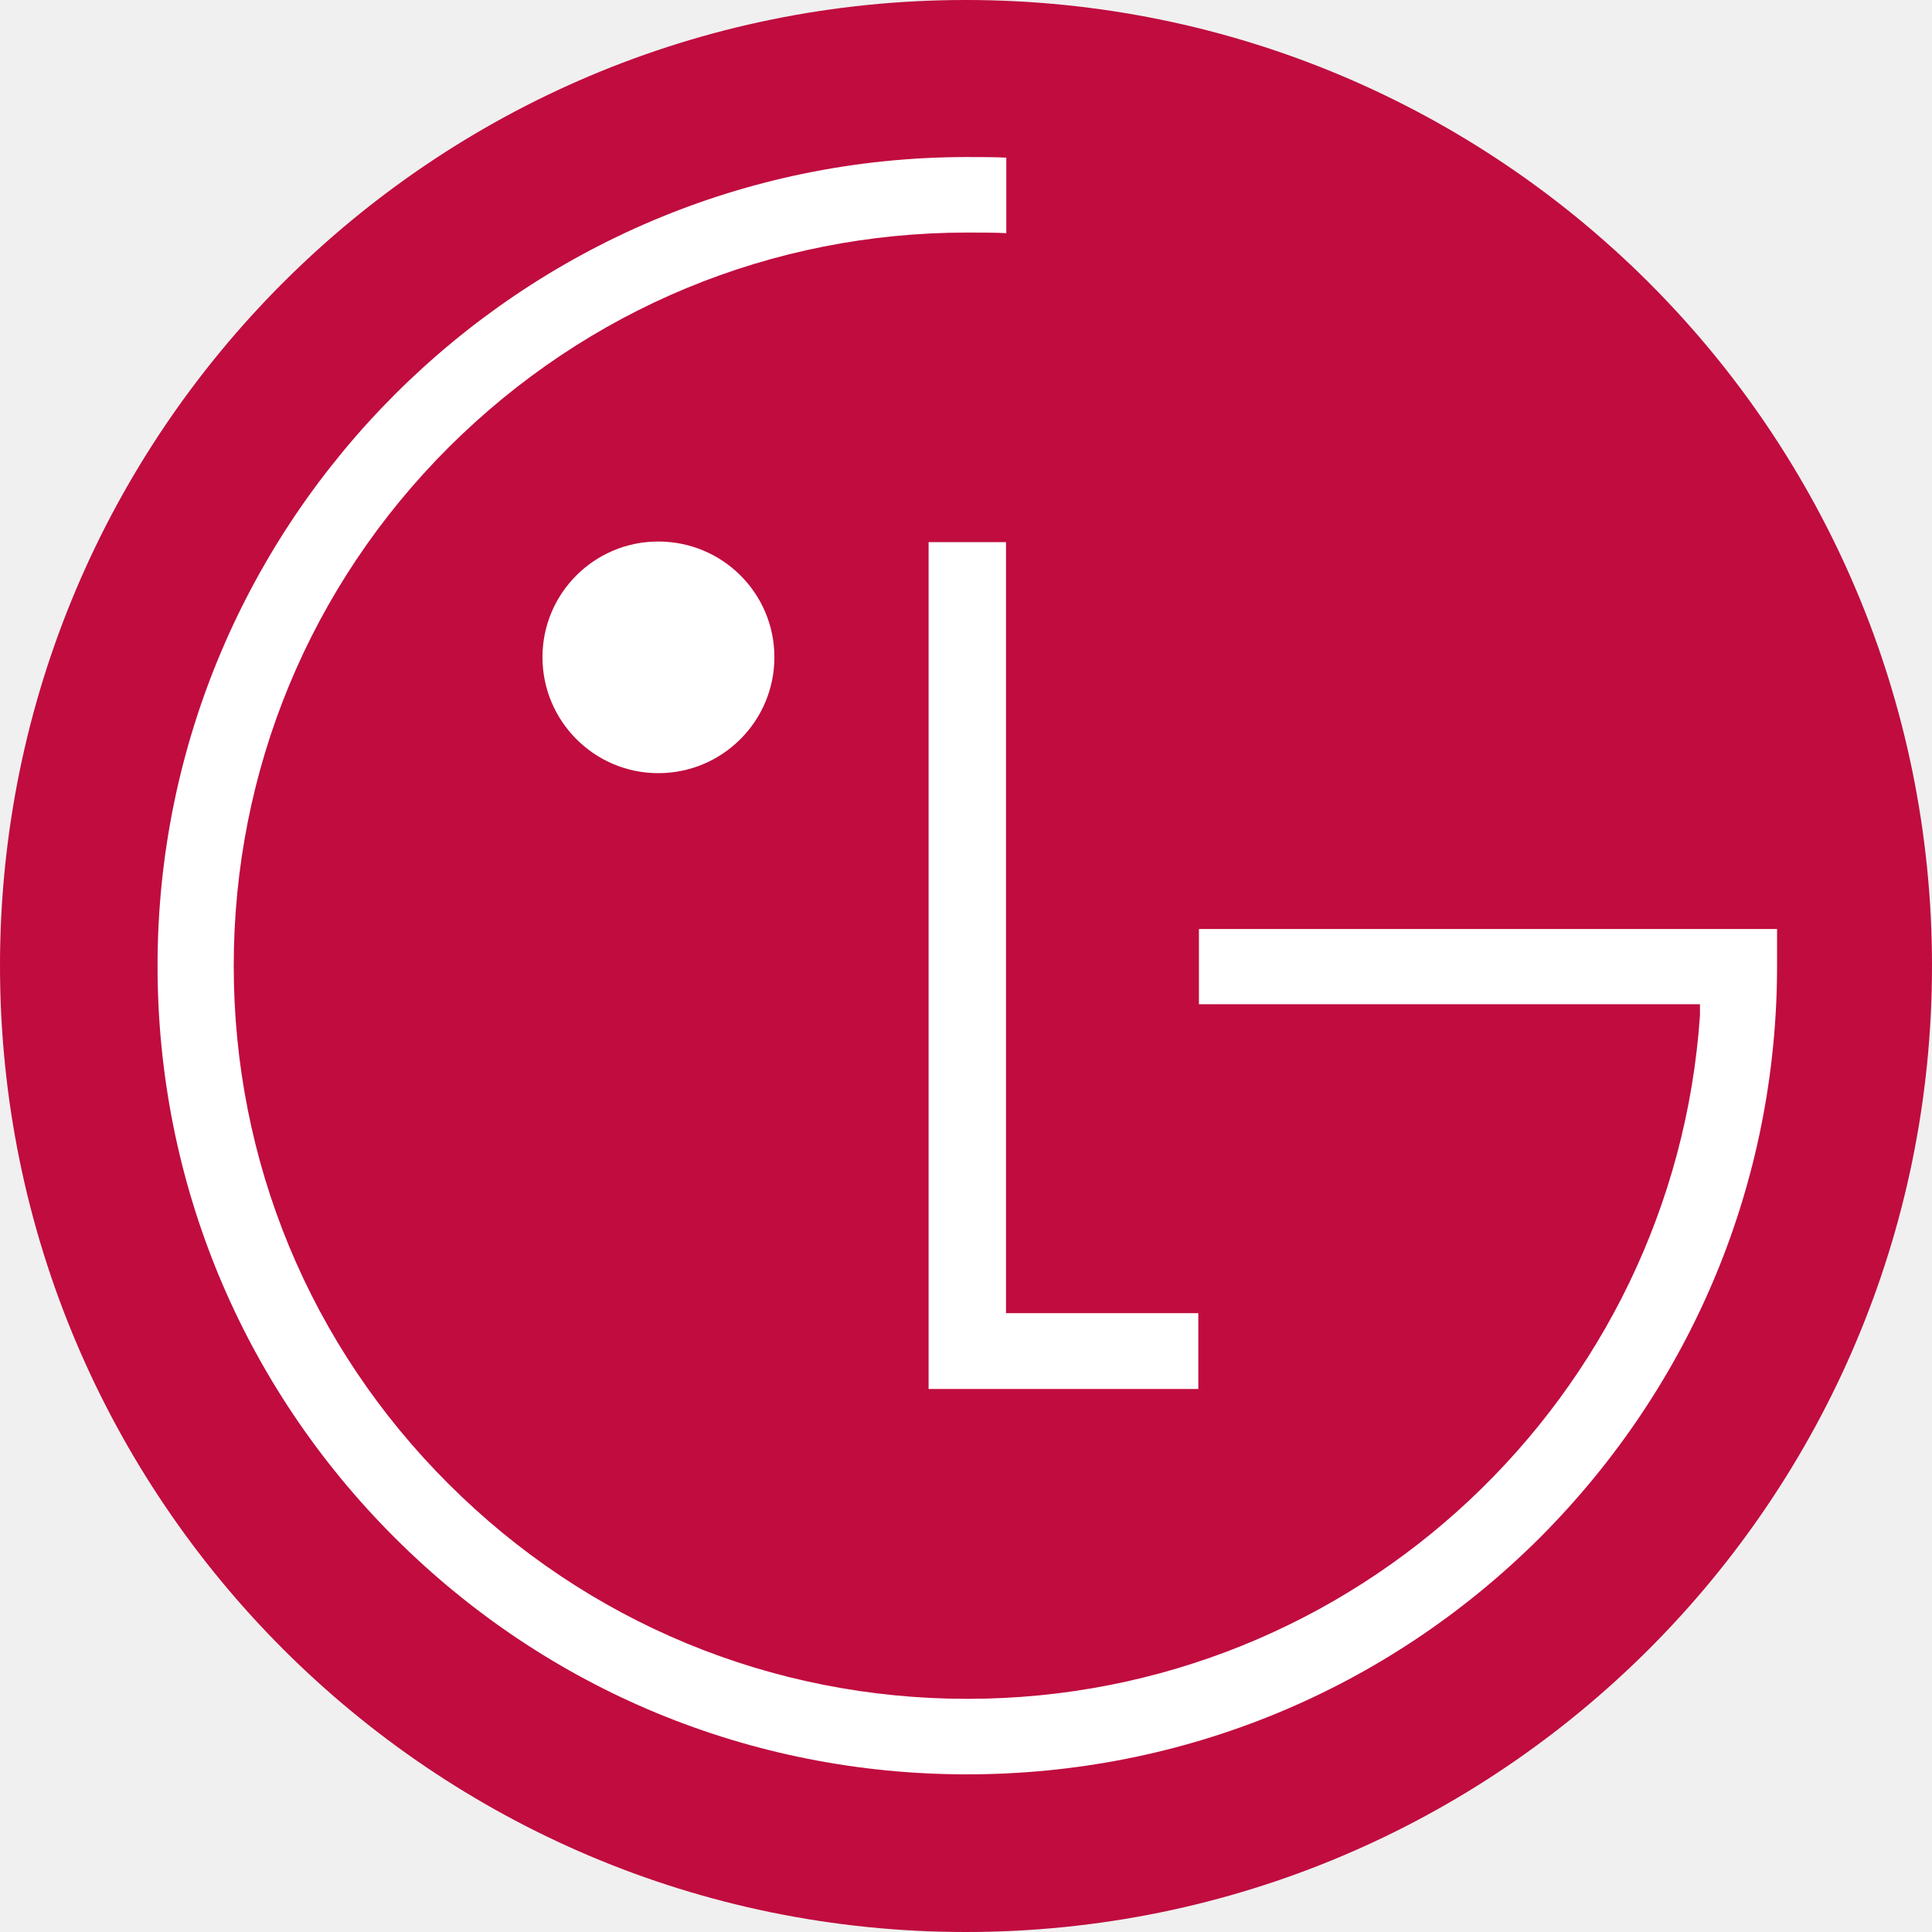
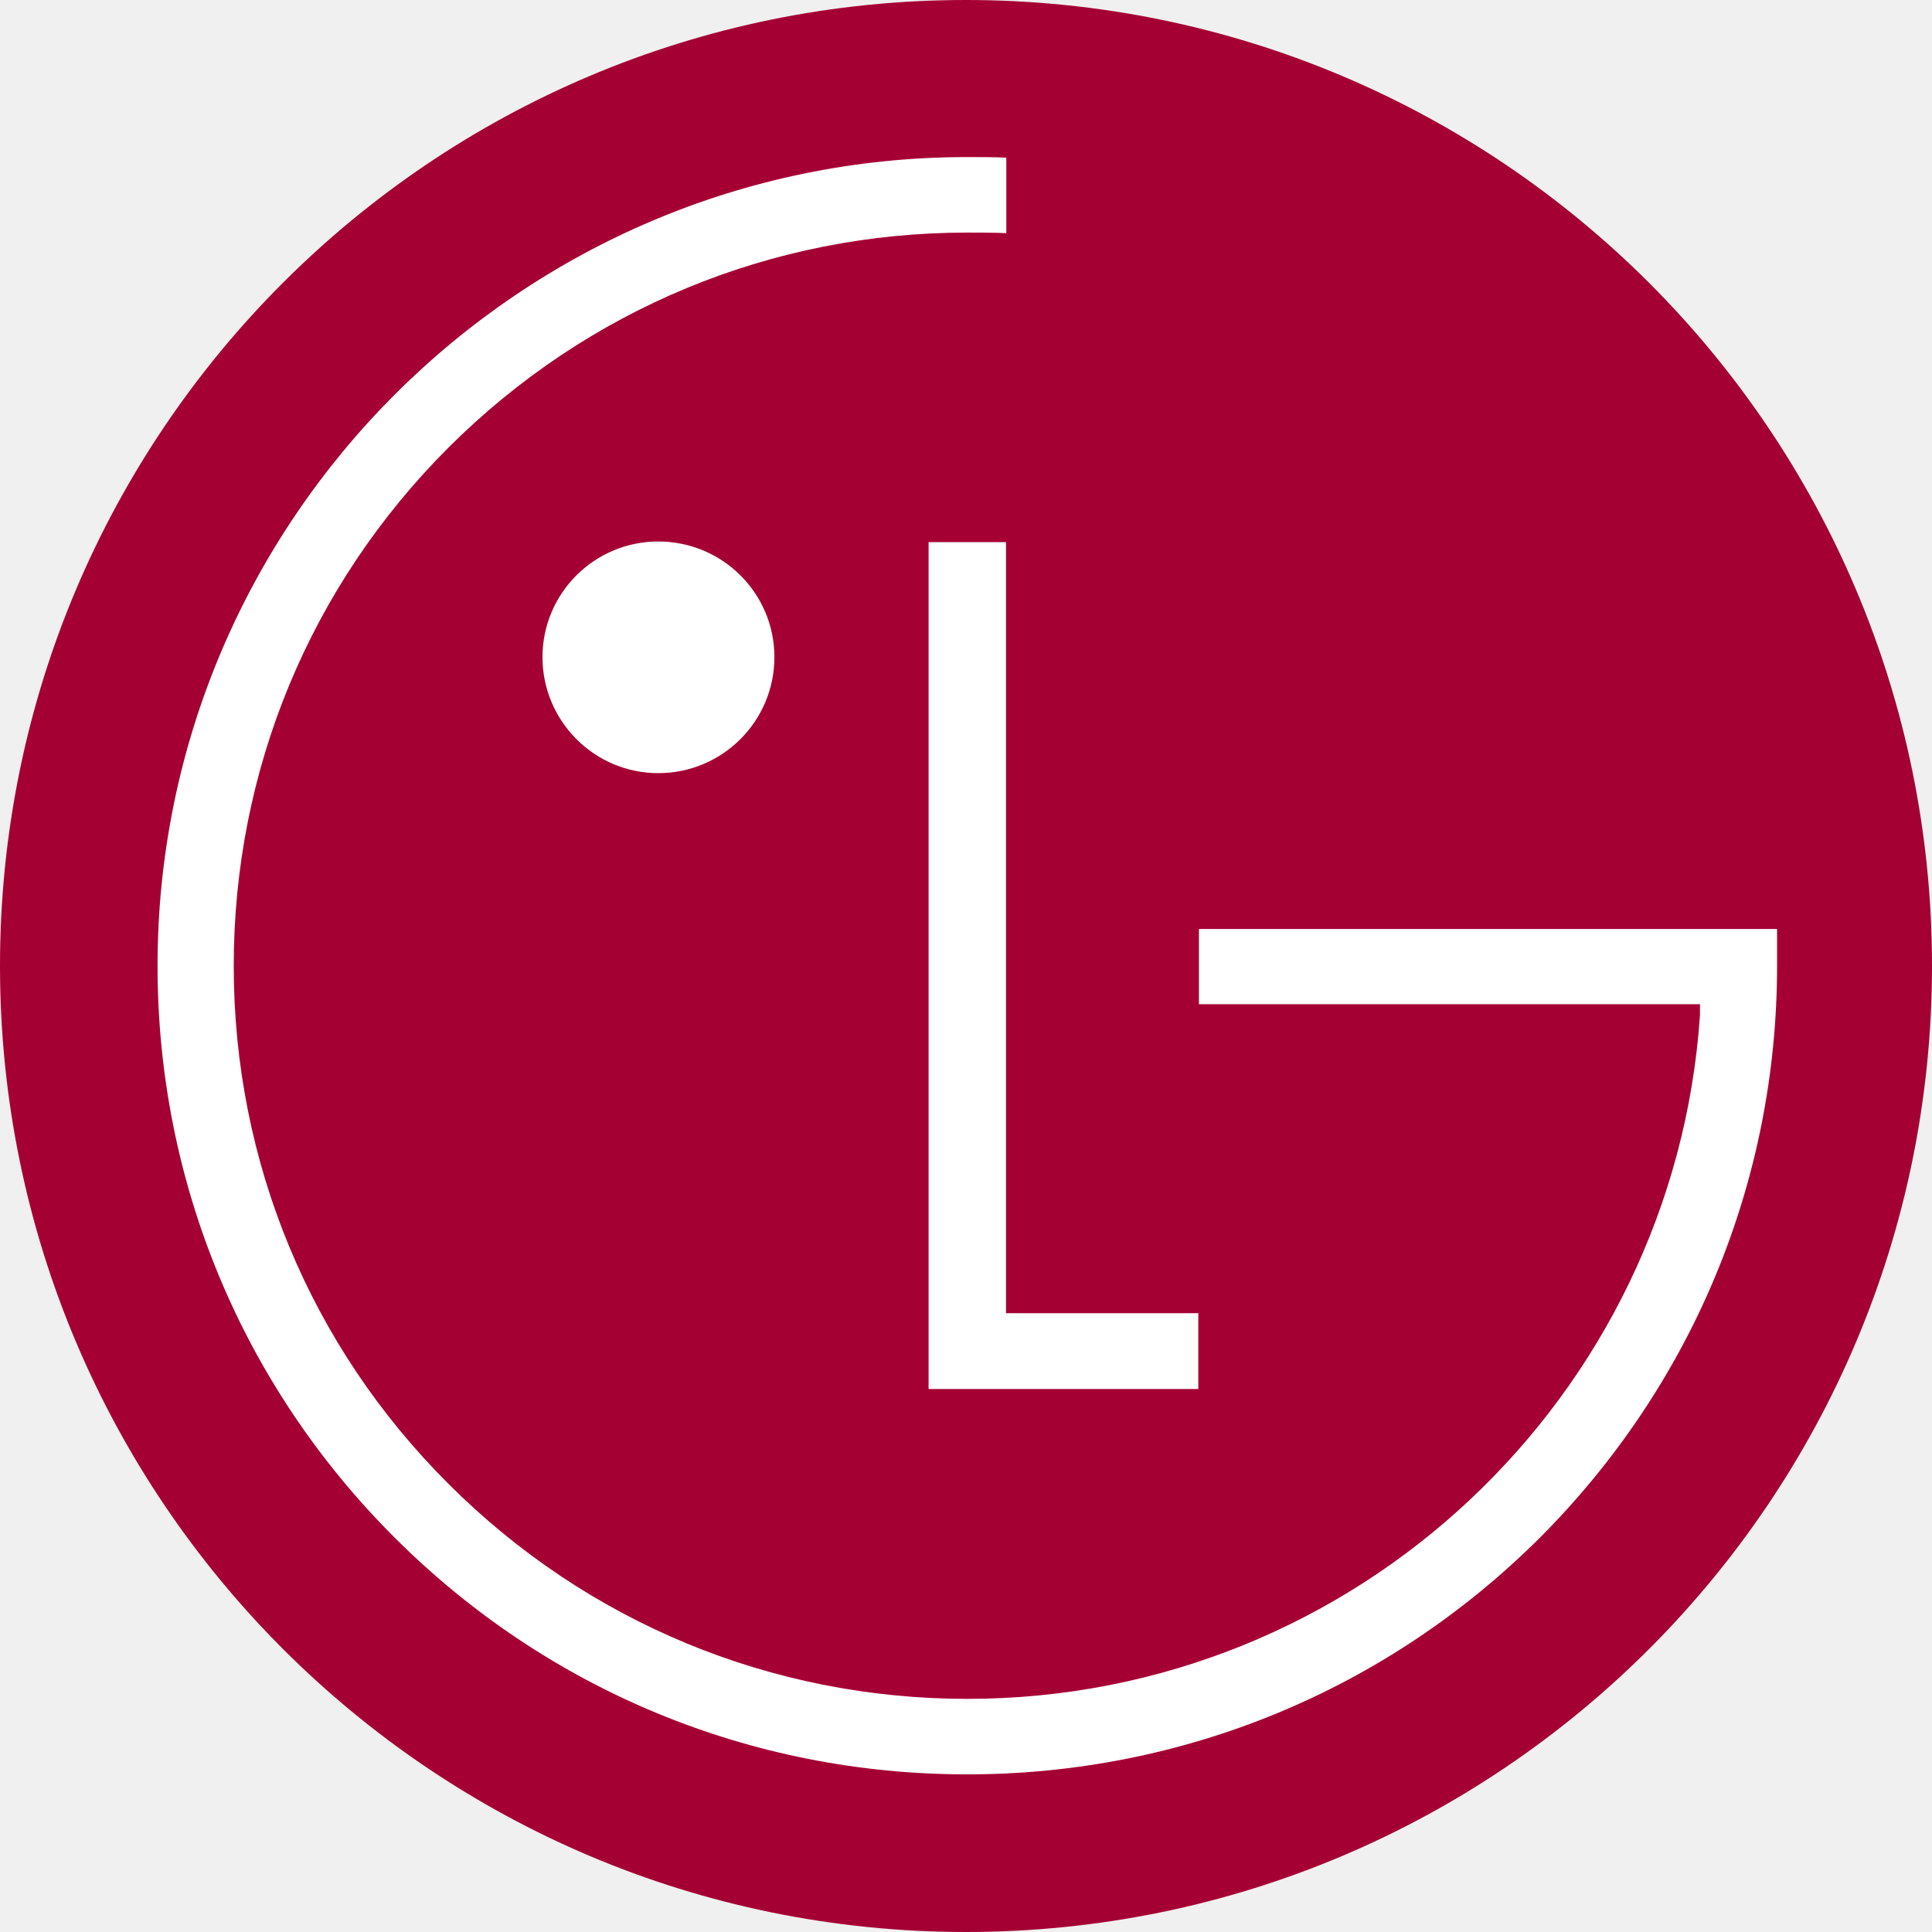
<svg xmlns="http://www.w3.org/2000/svg" width="160" height="160" viewBox="0 0 160 160" fill="none">
-   <g clip-path="url(#clip0_6549_18019)">
-     <path d="M79.987 160C124.183 160 160 124.183 160 79.987C160 35.792 124.183 0 79.987 0C35.792 0 0 35.817 0 79.987C0 124.158 35.817 160 79.987 160Z" fill="#C00C3F" />
-     <path d="M76.902 44.897V115.029H99.239V108.751H83.313V44.897H76.902Z" fill="white" />
-     <path d="M54.516 64.03C59.825 64.03 64.132 59.728 64.132 54.425C64.132 49.123 59.825 44.846 54.516 44.846C49.207 44.846 44.925 49.148 44.925 54.425C44.925 59.703 49.207 64.03 54.516 64.03Z" fill="white" />
-     <path d="M83.313 13.056C82.487 13.006 80.884 13.006 80.083 13.006C43.147 13.006 13.047 43.07 13.047 79.987C13.047 97.871 20.034 114.704 32.679 127.334C45.35 139.99 62.203 146.944 80.083 146.944C97.963 146.944 114.841 139.99 127.537 127.334C140.158 114.679 147.169 97.846 147.169 79.987V76.936H144.49H99.29V83.164H140.784V84.089C138.63 115.654 112.286 140.691 80.108 140.691C63.906 140.691 48.631 134.363 37.162 122.907C25.668 111.452 19.357 96.195 19.357 79.987C19.357 63.78 25.668 48.523 37.162 37.042C48.656 25.587 63.906 19.259 80.108 19.259C80.834 19.259 82.562 19.259 83.338 19.309V13.056H83.313Z" fill="white" />
+   <g clip-path="url(#clip0_13707_80685)">
+     <path d="M79.987 160C124.183 160 160 124.183 160 79.987C160 35.792 124.183 0 79.987 0C35.792 0 0 35.817 0 79.987C0 124.158 35.817 160 79.987 160Z" fill="#A50034" />
+     <path d="M76.902 44.898V115.031H99.239V108.753H83.313V44.898H76.902Z" fill="white" />
+     <path d="M54.517 64.028C59.825 64.028 64.133 59.726 64.133 54.423C64.133 49.121 59.825 44.844 54.517 44.844C49.208 44.844 44.926 49.146 44.926 54.423C44.926 59.701 49.208 64.028 54.517 64.028Z" fill="white" />
+     <path d="M83.313 13.058C82.487 13.008 80.884 13.008 80.083 13.008C43.147 13.008 13.047 43.072 13.047 79.989C13.047 97.873 20.034 114.706 32.679 127.336C45.35 139.992 62.203 146.946 80.083 146.946C97.963 146.946 114.841 139.992 127.537 127.336C140.158 114.681 147.169 97.848 147.169 79.989V76.938H144.49H99.29V83.166H140.784V84.091C138.63 115.656 112.286 140.693 80.108 140.693C63.906 140.693 48.631 134.365 37.162 122.909C25.668 111.454 19.357 96.197 19.357 79.989C19.357 63.782 25.668 48.525 37.162 37.044C48.656 25.589 63.906 19.261 80.108 19.261C80.834 19.261 82.562 19.261 83.338 19.311V13.058H83.313Z" fill="white" />
  </g>
  <defs>
-     <clipPath id="clip0_6549_18019">
+     <clipPath id="clip0_13707_80685">
      <rect width="160" height="160" fill="white" />
    </clipPath>
  </defs>
</svg>
